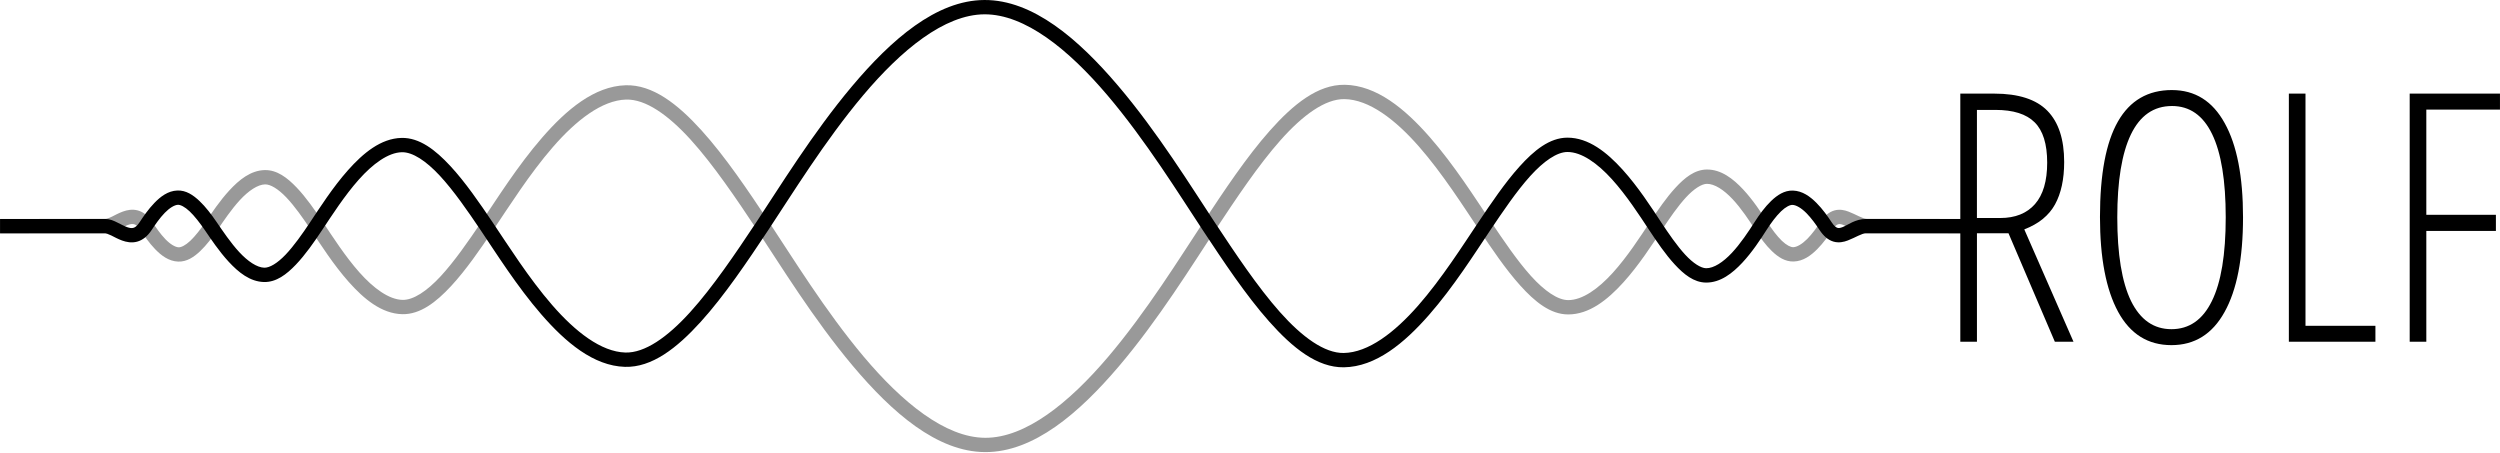
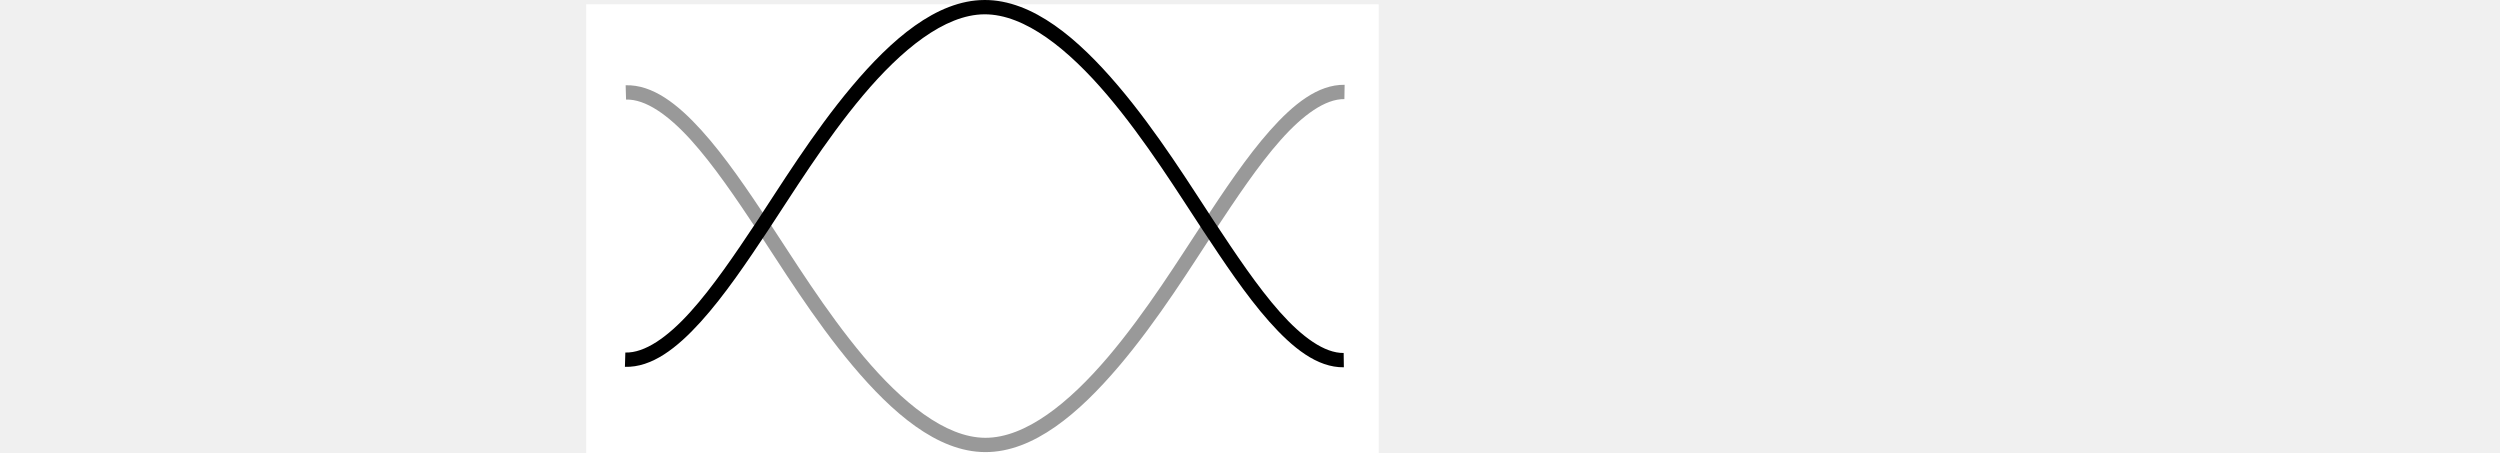
<svg xmlns="http://www.w3.org/2000/svg" version="1.1" id="svg5404" viewBox="0 0 239.57 43.325" height="12.227mm" width="67.612mm">
  <defs id="defs5406" />
  <g id="layer1" transform="translate(-99.33379,-491.5805)">
    <g style="stroke:none" transform="matrix(0.4571762,0,0,0.4571762,-450.641,-1123.22)" id="g4893" />
    <g transform="matrix(0.4276764,0,0,0.4276764,-409.3202,-1033.753)" id="g4901" />
    <g id="g4906" transform="matrix(0.4571762,0,0,0.4571762,-151.7357,-1123.22)" style="fill:#000000;stroke:none" />
    <g style="fill:#ffffff" id="g4910" transform="matrix(0.4276764,0,0,0.4276764,-110.415,-1033.753)" />
-     <g id="g4942" transform="matrix(0.4571762,0,0,0.4571762,-450.641,-824.3153)" style="stroke:none">
-       <rect style="opacity:1;fill:#ffffff;fill-opacity:1;fill-rule:evenodd;stroke:none;stroke-width:0.67;stroke-linejoin:bevel;stroke-miterlimit:4;stroke-dasharray:none;stroke-dashoffset:0;stroke-opacity:1" id="rect4944" width="653.808" height="653.808" x="1138.089" y="2598.792" ry="0" />
+     <g id="g4942" transform="matrix(0.1161614,0,0,0.1204291,23.30308,179.0214)" style="stroke:none">
+       <rect style="opacity:1;fill:#ffffff;fill-opacity:1;fill-rule:evenodd;stroke:none;stroke-width:0.511;stroke-linejoin:bevel;stroke-miterlimit:4;stroke-dasharray:none;stroke-dashoffset:0;stroke-opacity:1" id="rect4944" width="653.808" height="380.704" x="1138.089" y="2598.792" ry="0" />
    </g>
-     <path id="path4948" d="m 228.184,499.707 c -2.557,-0.037 -4.915,1.862 -7.16,4.391 -2.245,2.529 -4.395,5.775 -6.367,8.759 -2.224,3.365 -5.451,8.591 -9.157,12.949 -3.706,4.358 -7.879,7.744 -11.756,7.729 -3.842,-0.015 -7.979,-3.423 -11.649,-7.784 -3.67,-4.36 -6.863,-9.57 -9.073,-12.896 -2.006,-3.019 -4.191,-6.272 -6.472,-8.79 -2.281,-2.518 -4.681,-4.389 -7.263,-4.314 -3.01,0.088 -5.686,2.349 -8.016,5.032 -2.33,2.683 -4.33,5.87 -5.811,8.068 -1.242,1.844 -2.58,3.78 -3.907,5.212 -1.327,1.432 -2.622,2.279 -3.644,2.256 -1.306,-0.03 -2.782,-1.112 -4.138,-2.639 -1.355,-1.527 -2.57,-3.422 -3.504,-4.825 -0.772,-1.161 -1.61,-2.364 -2.51,-3.307 -0.9,-0.943 -1.885,-1.695 -3.057,-1.668 -1.346,0.031 -2.449,0.93 -3.38,1.938 -0.931,1.007 -1.712,2.191 -2.287,3.029 -0.474,0.692 -0.983,1.352 -1.458,1.803 -0.475,0.451 -0.889,0.639 -1.122,0.63 -0.326,-0.012 -0.803,-0.292 -1.273,-0.779 -0.47,-0.486 -0.912,-1.126 -1.251,-1.643 -0.384,-0.585 -0.866,-0.97 -1.392,-1.112 -0.527,-0.142 -1.025,-0.039 -1.434,0.109 -0.409,0.148 -0.758,0.347 -1.046,0.488 -0.288,0.142 -0.513,0.204 -0.559,0.204 v 0 l -10.163,0.017 v 1.372 l 10.162,-0.017 c 0.475,0 0.833,-0.182 1.165,-0.346 0.333,-0.164 0.642,-0.333 0.907,-0.43 0.265,-0.096 0.455,-0.116 0.609,-0.074 0.154,0.042 0.345,0.146 0.603,0.539 0.351,0.535 0.826,1.239 1.411,1.844 0.584,0.605 1.298,1.163 2.21,1.197 0.83,0.03 1.516,-0.436 2.116,-1.005 0.601,-0.57 1.146,-1.294 1.646,-2.023 0.585,-0.853 1.338,-1.98 2.163,-2.873 0.825,-0.893 1.702,-1.482 2.405,-1.498 0.506,-0.012 1.245,0.419 2.033,1.245 0.788,0.826 1.601,1.977 2.36,3.118 0.92,1.383 2.162,3.335 3.62,4.977 1.458,1.643 3.154,3.053 5.133,3.098 1.722,0.04 3.249,-1.149 4.682,-2.694 1.432,-1.545 2.791,-3.526 4.039,-5.378 1.503,-2.232 3.478,-5.366 5.709,-7.935 2.231,-2.57 4.702,-4.492 7.02,-4.559 1.86,-0.054 4.028,1.458 6.206,3.863 2.178,2.405 4.344,5.615 6.346,8.628 2.181,3.283 5.403,8.548 9.167,13.02 3.764,4.472 8.077,8.254 12.693,8.272 4.647,0.018 9.005,-3.742 12.806,-8.212 3.801,-4.47 7.057,-9.754 9.257,-13.081 1.972,-2.982 4.102,-6.188 6.248,-8.604 2.146,-2.417 4.288,-3.956 6.115,-3.93 2.36,0.034 4.871,1.956 7.137,4.54 2.266,2.584 4.268,5.748 5.779,7.998 1.207,1.798 2.53,3.766 3.929,5.32 1.399,1.554 2.889,2.775 4.595,2.777 2.027,0.005 3.783,-1.405 5.284,-3.061 1.501,-1.656 2.772,-3.635 3.699,-5.041 0.734,-1.113 1.528,-2.266 2.304,-3.108 0.776,-0.842 1.518,-1.301 2.011,-1.305 v 0 c 0.729,-0.006 1.623,0.572 2.464,1.472 0.841,0.899 1.602,2.052 2.164,2.932 0.478,0.747 1.006,1.472 1.596,2.039 0.59,0.567 1.27,1.023 2.089,0.999 0.92,-0.026 1.653,-0.574 2.255,-1.177 0.602,-0.603 1.093,-1.308 1.452,-1.854 0.266,-0.403 0.451,-0.506 0.566,-0.54 0.115,-0.034 0.251,-0.022 0.495,0.072 0.488,0.189 1.205,0.776 2.225,0.777 l 10.021,0.017 0.005,-1.372 -10.022,-0.017 c -0.391,0 -0.963,-0.386 -1.731,-0.684 -0.384,-0.149 -0.868,-0.259 -1.376,-0.11 -0.508,0.149 -0.95,0.532 -1.326,1.103 -0.34,0.516 -0.793,1.154 -1.277,1.638 -0.484,0.484 -0.977,0.766 -1.323,0.776 -0.238,0.007 -0.639,-0.176 -1.098,-0.617 -0.459,-0.441 -0.947,-1.094 -1.391,-1.789 -0.571,-0.893 -1.363,-2.109 -2.318,-3.131 -0.955,-1.022 -2.101,-1.918 -3.477,-1.906 -1.168,0.009 -2.128,0.791 -3.008,1.747 -0.88,0.955 -1.697,2.155 -2.44,3.282 -0.934,1.417 -2.177,3.338 -3.571,4.875 -1.394,1.537 -2.912,2.613 -4.266,2.61 v 0 c -0.997,0 -2.278,-0.88 -3.577,-2.323 -1.299,-1.443 -2.603,-3.37 -3.809,-5.166 -1.491,-2.22 -3.52,-5.439 -5.887,-8.138 -2.367,-2.7 -5.094,-4.963 -8.148,-5.008 z" style="color:#000000;font-style:normal;font-variant:normal;font-weight:normal;font-stretch:normal;font-size:medium;line-height:normal;font-family:sans-serif;text-indent:0;text-align:start;text-decoration:none;text-decoration-line:none;text-decoration-style:solid;text-decoration-color:#000000;letter-spacing:normal;word-spacing:normal;text-transform:none;writing-mode:lr-tb;direction:ltr;baseline-shift:baseline;text-anchor:start;white-space:normal;clip-rule:nonzero;display:inline;overflow:visible;visibility:visible;opacity:1;isolation:auto;mix-blend-mode:normal;color-interpolation:sRGB;color-interpolation-filters:linearRGB;solid-color:#000000;solid-opacity:1;fill:#999999;fill-opacity:1;fill-rule:evenodd;stroke:none;stroke-width:3;stroke-linecap:butt;stroke-linejoin:miter;stroke-miterlimit:4;stroke-dasharray:none;stroke-dashoffset:0;stroke-opacity:1;color-rendering:auto;image-rendering:auto;shape-rendering:auto;text-rendering:auto;enable-background:accumulate" />
-     <path id="path4950" d="m 193.669,491.581 c -4.616,0.018 -8.929,3.8 -12.693,8.271 -3.764,4.472 -6.986,9.737 -9.167,13.02 -2.002,3.014 -4.168,6.224 -6.346,8.628 -2.178,2.405 -4.346,3.918 -6.206,3.864 -2.318,-0.068 -4.789,-1.991 -7.02,-4.56 -2.231,-2.569 -4.206,-5.704 -5.709,-7.935 -1.248,-1.852 -2.607,-3.833 -4.039,-5.378 -1.432,-1.545 -2.96,-2.734 -4.682,-2.694 -1.979,0.046 -3.674,1.457 -5.133,3.099 -1.458,1.643 -2.7,3.593 -3.62,4.976 -0.759,1.141 -1.572,2.292 -2.36,3.118 -0.788,0.826 -1.528,1.256 -2.033,1.245 -0.703,-0.017 -1.579,-0.606 -2.405,-1.498 -0.825,-0.892 -1.578,-2.02 -2.163,-2.873 -0.5,-0.729 -1.045,-1.453 -1.646,-2.022 -0.601,-0.569 -1.286,-1.037 -2.116,-1.006 -0.912,0.033 -1.626,0.592 -2.21,1.197 -0.584,0.605 -1.06,1.308 -1.411,1.844 -0.258,0.393 -0.449,0.498 -0.603,0.539 -0.154,0.042 -0.344,0.022 -0.609,-0.074 -0.265,-0.096 -0.575,-0.265 -0.907,-0.429 -0.333,-0.164 -0.69,-0.346 -1.165,-0.346 H 99.335 v 1.372 h 10.094 c 0.046,0 0.271,0.063 0.559,0.204 0.288,0.142 0.637,0.34 1.046,0.488 0.409,0.148 0.907,0.251 1.434,0.109 0.527,-0.142 1.008,-0.526 1.392,-1.111 0.339,-0.517 0.781,-1.157 1.251,-1.643 0.47,-0.486 0.947,-0.768 1.273,-0.78 0.234,-0.009 0.647,0.181 1.122,0.631 0.475,0.451 0.984,1.111 1.458,1.803 0.574,0.837 1.356,2.021 2.287,3.028 0.931,1.007 2.033,1.907 3.38,1.939 1.172,0.027 2.158,-0.726 3.057,-1.669 0.9,-0.943 1.738,-2.145 2.51,-3.306 0.933,-1.403 2.148,-3.299 3.504,-4.826 1.356,-1.527 2.832,-2.607 4.138,-2.638 1.022,-0.024 2.317,0.823 3.644,2.255 1.327,1.432 2.665,3.369 3.907,5.213 1.481,2.198 3.481,5.385 5.811,8.068 2.33,2.683 5.006,4.944 8.016,5.032 2.582,0.075 4.982,-1.795 7.263,-4.313 2.281,-2.518 4.466,-5.772 6.472,-8.791 2.21,-3.326 5.404,-8.535 9.074,-12.896 3.67,-4.36 7.807,-7.767 11.649,-7.783 3.877,-0.015 8.05,3.37 11.755,7.728 3.706,4.358 6.932,9.585 9.157,12.949 1.973,2.984 4.122,6.23 6.367,8.759 2.245,2.529 4.603,4.427 7.16,4.39 3.054,-0.044 5.781,-2.308 8.148,-5.007 2.367,-2.699 4.396,-5.917 5.887,-8.137 1.206,-1.797 2.51,-3.724 3.809,-5.167 1.3,-1.443 2.58,-2.321 3.577,-2.322 v 0 c 1.353,-0.005 2.872,1.073 4.266,2.61 1.393,1.537 2.636,3.458 3.571,4.875 0.743,1.127 1.56,2.328 2.44,3.283 0.88,0.955 1.84,1.736 3.008,1.746 1.376,0.011 2.522,-0.884 3.477,-1.906 0.955,-1.022 1.747,-2.238 2.318,-3.131 0.445,-0.696 0.932,-1.347 1.391,-1.789 0.459,-0.441 0.861,-0.625 1.098,-0.618 0.346,0.01 0.84,0.292 1.323,0.776 0.484,0.484 0.937,1.123 1.277,1.639 0.376,0.57 0.818,0.953 1.326,1.102 0.508,0.149 0.992,0.039 1.376,-0.11 0.768,-0.298 1.34,-0.684 1.731,-0.684 h 10.088 V 512.565 H 278.14 c -1.021,0 -1.739,0.588 -2.227,0.777 -0.244,0.095 -0.38,0.106 -0.495,0.072 -0.115,-0.034 -0.301,-0.137 -0.566,-0.54 -0.359,-0.546 -0.85,-1.25 -1.452,-1.853 -0.602,-0.603 -1.335,-1.151 -2.255,-1.178 -0.818,-0.024 -1.499,0.432 -2.089,0.999 -0.59,0.567 -1.118,1.292 -1.596,2.039 -0.563,0.881 -1.324,2.033 -2.164,2.932 -0.841,0.899 -1.735,1.478 -2.464,1.472 -0.493,-0.005 -1.236,-0.462 -2.012,-1.304 -0.776,-0.842 -1.57,-1.995 -2.304,-3.108 -0.927,-1.406 -2.198,-3.386 -3.699,-5.041 -1.501,-1.656 -3.257,-3.064 -5.284,-3.06 v 0 c -1.706,0.005 -3.196,1.224 -4.594,2.777 -1.399,1.554 -2.721,3.521 -3.929,5.319 -1.511,2.25 -3.513,5.414 -5.779,7.998 -2.266,2.584 -4.776,4.506 -7.136,4.541 -1.827,0.026 -3.97,-1.513 -6.116,-3.93 -2.146,-2.417 -4.276,-5.622 -6.248,-8.604 -2.2,-3.328 -5.456,-8.611 -9.257,-13.081 -3.801,-4.47 -8.159,-8.23 -12.806,-8.211 z" style="color:#000000;font-style:normal;font-variant:normal;font-weight:normal;font-stretch:normal;font-size:medium;line-height:normal;font-family:sans-serif;text-indent:0;text-align:start;text-decoration:none;text-decoration-line:none;text-decoration-style:solid;text-decoration-color:#000000;letter-spacing:normal;word-spacing:normal;text-transform:none;writing-mode:lr-tb;direction:ltr;baseline-shift:baseline;text-anchor:start;white-space:normal;clip-rule:nonzero;display:inline;overflow:visible;visibility:visible;opacity:1;isolation:auto;mix-blend-mode:normal;color-interpolation:sRGB;color-interpolation-filters:linearRGB;solid-color:#000000;solid-opacity:1;fill:#000000;fill-opacity:1;fill-rule:evenodd;stroke:none;stroke-width:3;stroke-linecap:butt;stroke-linejoin:miter;stroke-miterlimit:4;stroke-dasharray:none;stroke-dashoffset:0;stroke-opacity:1;color-rendering:auto;image-rendering:auto;shape-rendering:auto;text-rendering:auto;enable-background:accumulate" />
-     <path style="font-style:normal;font-weight:normal;font-size:77.878px;line-height:125%;font-family:sans-serif;letter-spacing:0px;word-spacing:0px;opacity:1;fill:#000000;fill-opacity:1;stroke:none;stroke-width:1px;stroke-linecap:butt;stroke-linejoin:miter;stroke-opacity:1" d="m 307.468,500.21 c -2.299,0 -4.023,1.003 -5.172,3.009 -1.149,2.006 -1.724,5.058 -1.724,9.157 0,3.925 0.581,6.955 1.741,9.091 1.16,2.125 2.862,3.188 5.106,3.188 2.223,0 3.919,-1.057 5.09,-3.172 1.182,-2.114 1.772,-5.139 1.772,-9.075 0,-3.914 -0.585,-6.922 -1.756,-9.025 -1.16,-2.114 -2.846,-3.172 -5.058,-3.172 z m -20.28,0.342 v 23.777 h 1.594 V 513.937 h 3.025 l 4.44,10.392 h 1.788 l -4.716,-10.766 c 1.377,-0.531 2.358,-1.328 2.944,-2.391 0.585,-1.062 0.878,-2.418 0.878,-4.066 0,-2.179 -0.536,-3.816 -1.61,-4.911 -1.073,-1.095 -2.77,-1.643 -5.09,-1.643 z m 31.485,0 v 23.777 h 8.295 v -1.529 h -6.701 v -22.248 z m 11.579,0 v 23.777 h 1.594 v -10.62 h 6.668 v -1.545 h -6.668 v -10.083 h 7.058 v -1.529 z m -22.784,1.187 c 1.702,0 2.987,0.9 3.854,2.7 0.867,1.789 1.301,4.445 1.301,7.969 0,3.567 -0.444,6.245 -1.333,8.034 -0.878,1.789 -2.169,2.684 -3.871,2.684 -1.691,0 -2.982,-0.9 -3.871,-2.7 -0.878,-1.811 -1.317,-4.484 -1.317,-8.018 0,-3.48 0.434,-6.126 1.301,-7.936 0.878,-1.821 2.19,-2.732 3.936,-2.732 z m -18.687,0.374 h 1.772 c 1.713,0 2.966,0.396 3.757,1.188 0.802,0.791 1.203,2.081 1.203,3.87 0,1.756 -0.39,3.079 -1.17,3.969 -0.781,0.889 -1.893,1.333 -3.335,1.333 h -2.228 z" id="path4952" />
+     <path id="path4948" d="m 228.184,499.707 c -2.557,-0.037 -4.915,1.862 -7.16,4.391 -2.245,2.529 -4.395,5.775 -6.367,8.759 -2.224,3.365 -5.451,8.591 -9.157,12.949 -3.706,4.358 -7.879,7.744 -11.756,7.729 -3.842,-0.015 -7.979,-3.423 -11.649,-7.784 -3.67,-4.36 -6.863,-9.57 -9.073,-12.896 -2.006,-3.019 -4.191,-6.272 -6.472,-8.79 -2.281,-2.518 -4.681,-4.389 -7.263,-4.314 l 0.039,1.371 c 1.86,-0.054 4.028,1.458 6.206,3.863 2.178,2.405 4.344,5.615 6.346,8.628 2.181,3.283 5.403,8.548 9.167,13.02 3.764,4.472 8.077,8.254 12.693,8.272 4.647,0.018 9.005,-3.742 12.806,-8.212 3.801,-4.47 7.057,-9.754 9.257,-13.081 1.972,-2.982 4.102,-6.188 6.248,-8.604 2.146,-2.417 4.288,-3.956 6.115,-3.93 0.021,-1.371 0,0 0.023,-1.371 z" style="color:#000000;font-style:normal;font-variant:normal;font-weight:normal;font-stretch:normal;font-size:medium;line-height:normal;font-family:sans-serif;text-indent:0;text-align:start;text-decoration:none;text-decoration-line:none;text-decoration-style:solid;text-decoration-color:#000000;letter-spacing:normal;word-spacing:normal;text-transform:none;writing-mode:lr-tb;direction:ltr;baseline-shift:baseline;text-anchor:start;white-space:normal;clip-rule:nonzero;display:inline;overflow:visible;visibility:visible;opacity:1;isolation:auto;mix-blend-mode:normal;color-interpolation:sRGB;color-interpolation-filters:linearRGB;solid-color:#000000;solid-opacity:1;fill:#999999;fill-opacity:1;fill-rule:evenodd;stroke:none;stroke-width:3;stroke-linecap:butt;stroke-linejoin:miter;stroke-miterlimit:4;stroke-dasharray:none;stroke-dashoffset:0;stroke-opacity:1;color-rendering:auto;image-rendering:auto;shape-rendering:auto;text-rendering:auto;enable-background:accumulate" />
+     <path id="path4950" d="m 193.669,491.581 c -4.616,0.018 -8.929,3.8 -12.693,8.271 -3.764,4.472 -6.986,9.737 -9.167,13.02 -2.002,3.014 -4.168,6.224 -6.346,8.628 -2.178,2.405 -4.346,3.918 -6.206,3.864 l -0.04,1.371 c 2.582,0.075 4.982,-1.795 7.263,-4.313 2.281,-2.518 4.466,-5.772 6.472,-8.791 2.21,-3.326 5.404,-8.535 9.074,-12.896 3.67,-4.36 7.807,-7.767 11.649,-7.783 3.877,-0.015 8.05,3.37 11.755,7.728 3.706,4.358 6.932,9.585 9.157,12.949 1.973,2.984 4.122,6.23 6.367,8.759 2.245,2.529 4.603,4.427 7.16,4.39 0,0 0,0 -0.02,-1.372 -1.827,0.026 -3.97,-1.513 -6.116,-3.93 -2.146,-2.417 -4.276,-5.622 -6.248,-8.604 -2.2,-3.328 -5.456,-8.611 -9.257,-13.081 -3.801,-4.47 -8.159,-8.23 -12.806,-8.211 z" style="color:#000000;font-style:normal;font-variant:normal;font-weight:normal;font-stretch:normal;font-size:medium;line-height:normal;font-family:sans-serif;text-indent:0;text-align:start;text-decoration:none;text-decoration-line:none;text-decoration-style:solid;text-decoration-color:#000000;letter-spacing:normal;word-spacing:normal;text-transform:none;writing-mode:lr-tb;direction:ltr;baseline-shift:baseline;text-anchor:start;white-space:normal;clip-rule:nonzero;display:inline;overflow:visible;visibility:visible;opacity:1;isolation:auto;mix-blend-mode:normal;color-interpolation:sRGB;color-interpolation-filters:linearRGB;solid-color:#000000;solid-opacity:1;fill:#000000;fill-opacity:1;fill-rule:evenodd;stroke:none;stroke-width:3;stroke-linecap:butt;stroke-linejoin:miter;stroke-miterlimit:4;stroke-dasharray:none;stroke-dashoffset:0;stroke-opacity:1;color-rendering:auto;image-rendering:auto;shape-rendering:auto;text-rendering:auto;enable-background:accumulate" />
    <g style="fill:#000000;stroke:none" transform="matrix(0.4571762,0,0,0.4571762,-151.7357,-824.3153)" id="g4956" />
    <g transform="matrix(0.4276764,0,0,0.4276764,-424.1533,-491.4435)" id="g4901-6" />
    <g style="fill:#ffffff" id="g4910-1" transform="matrix(0.4276764,0,0,0.4276764,-109.8676,-488.5863)" />
  </g>
</svg>
